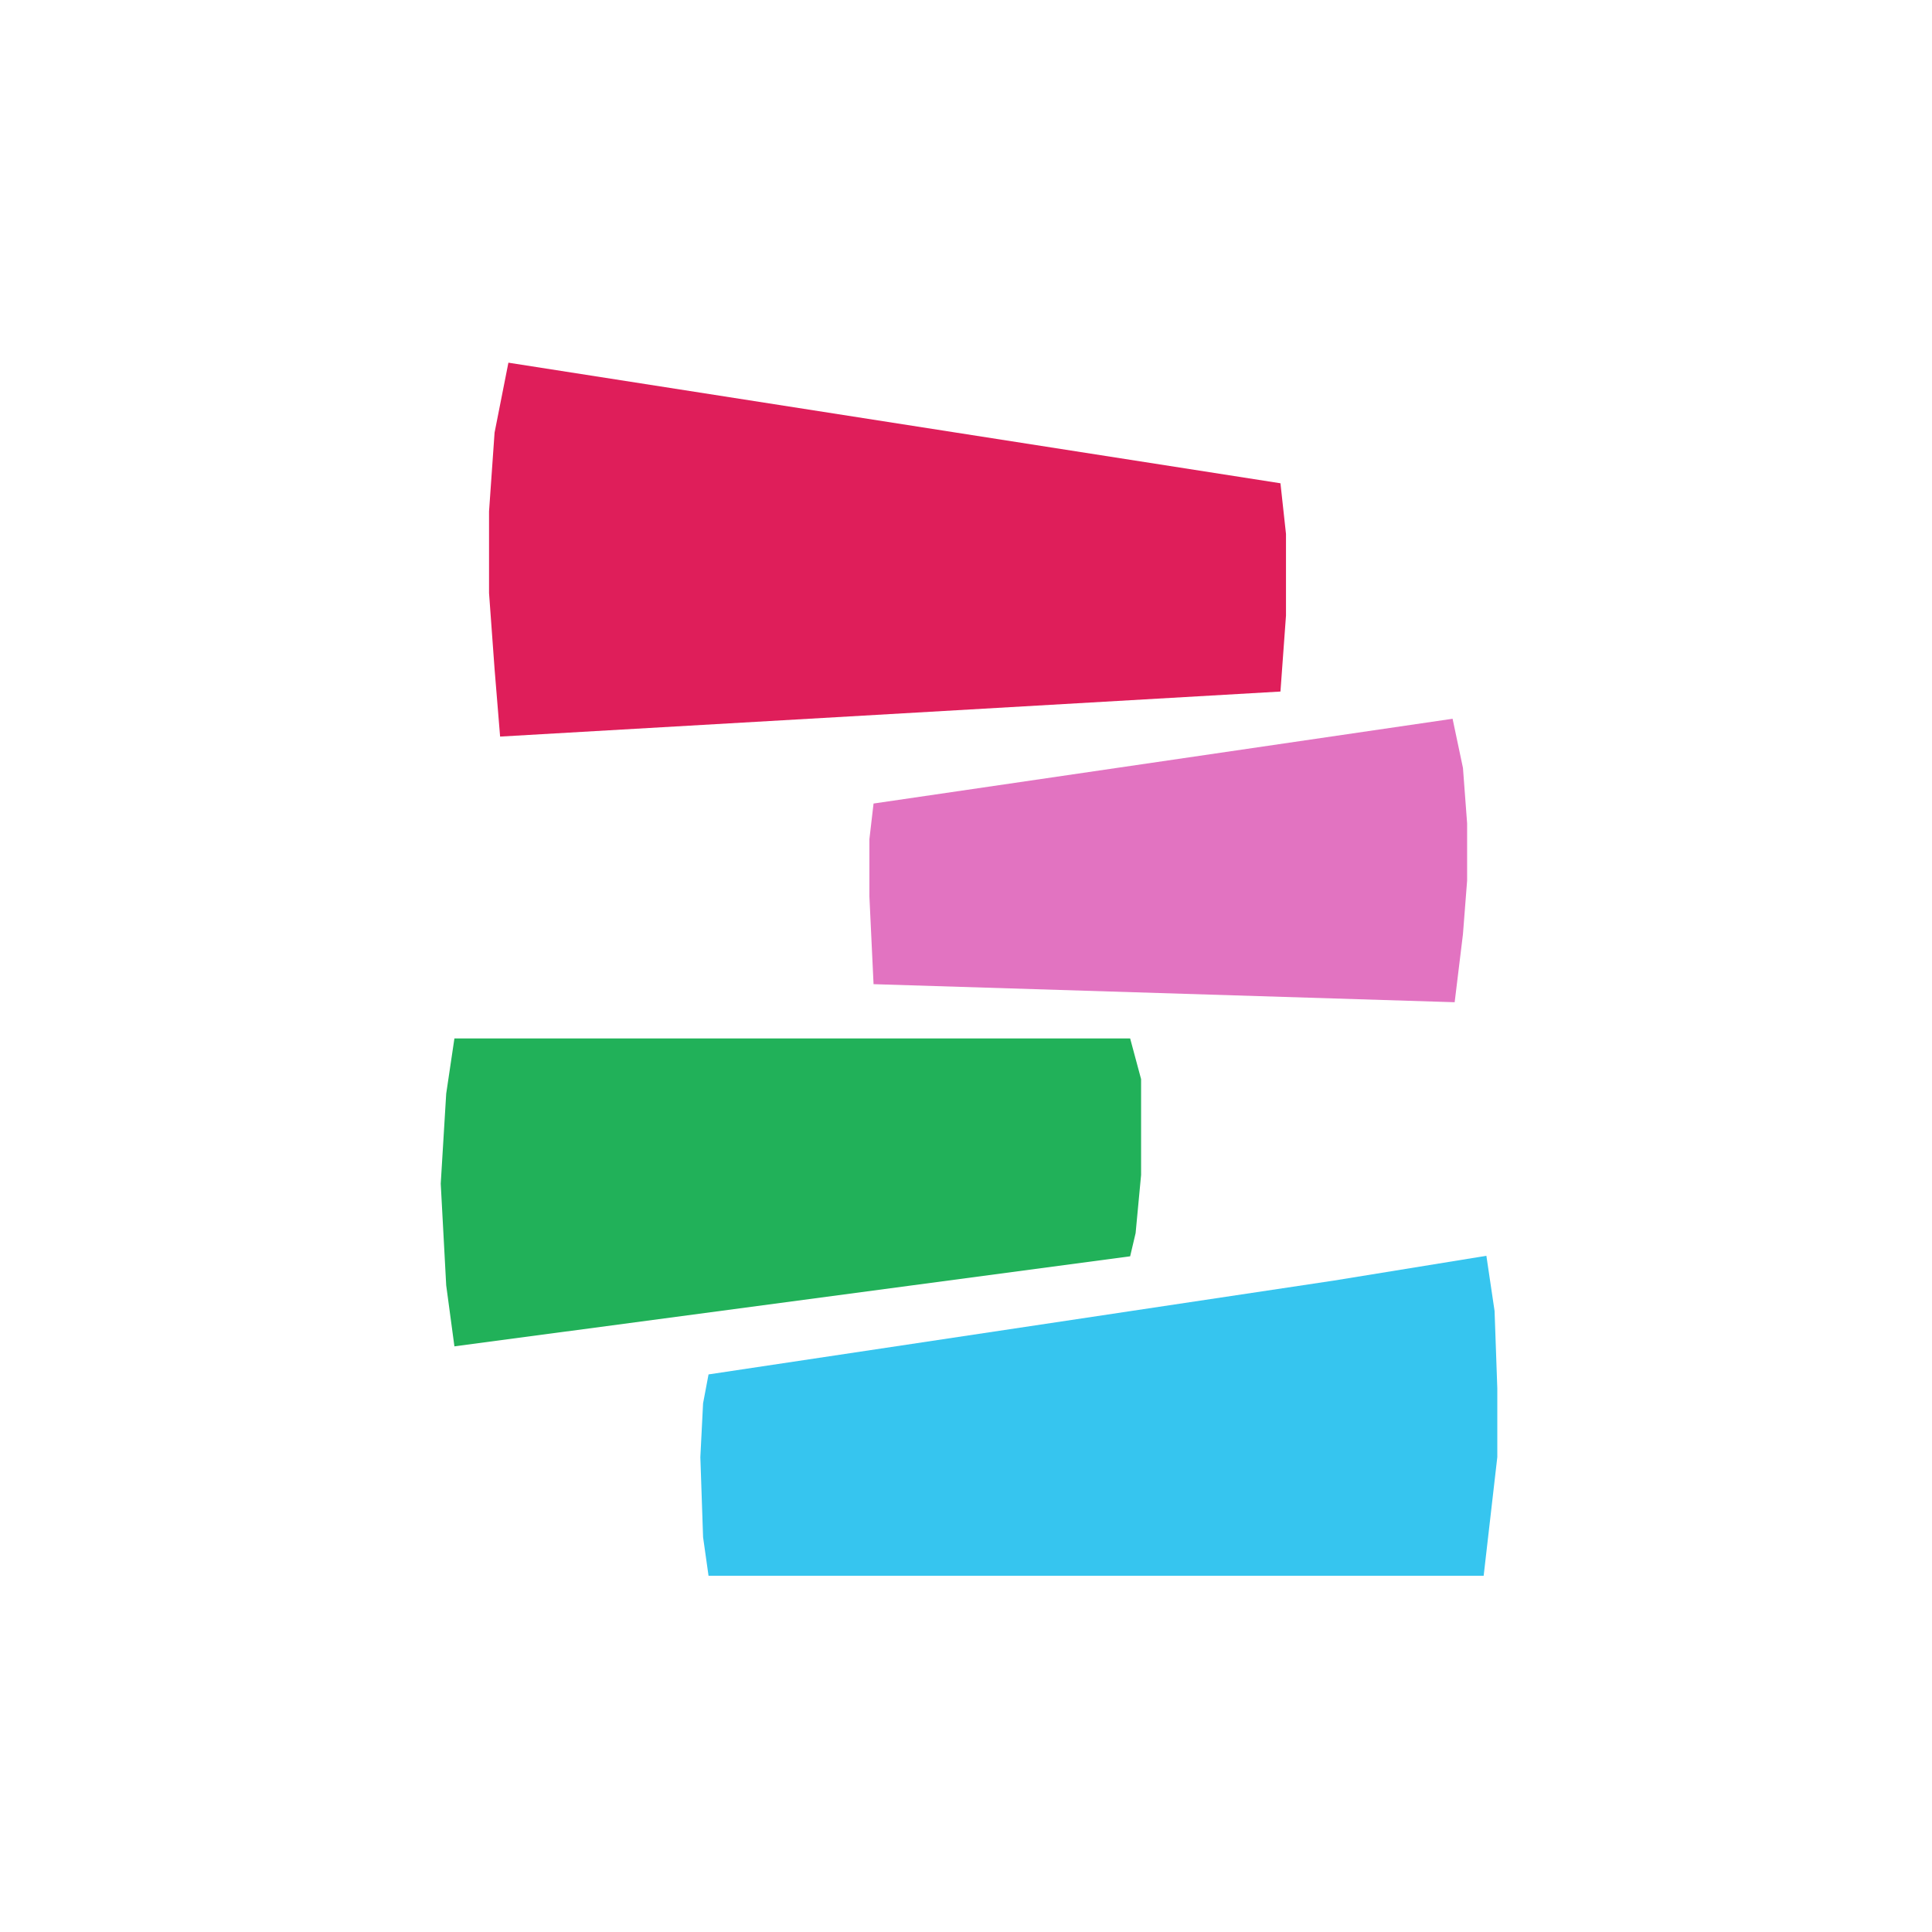
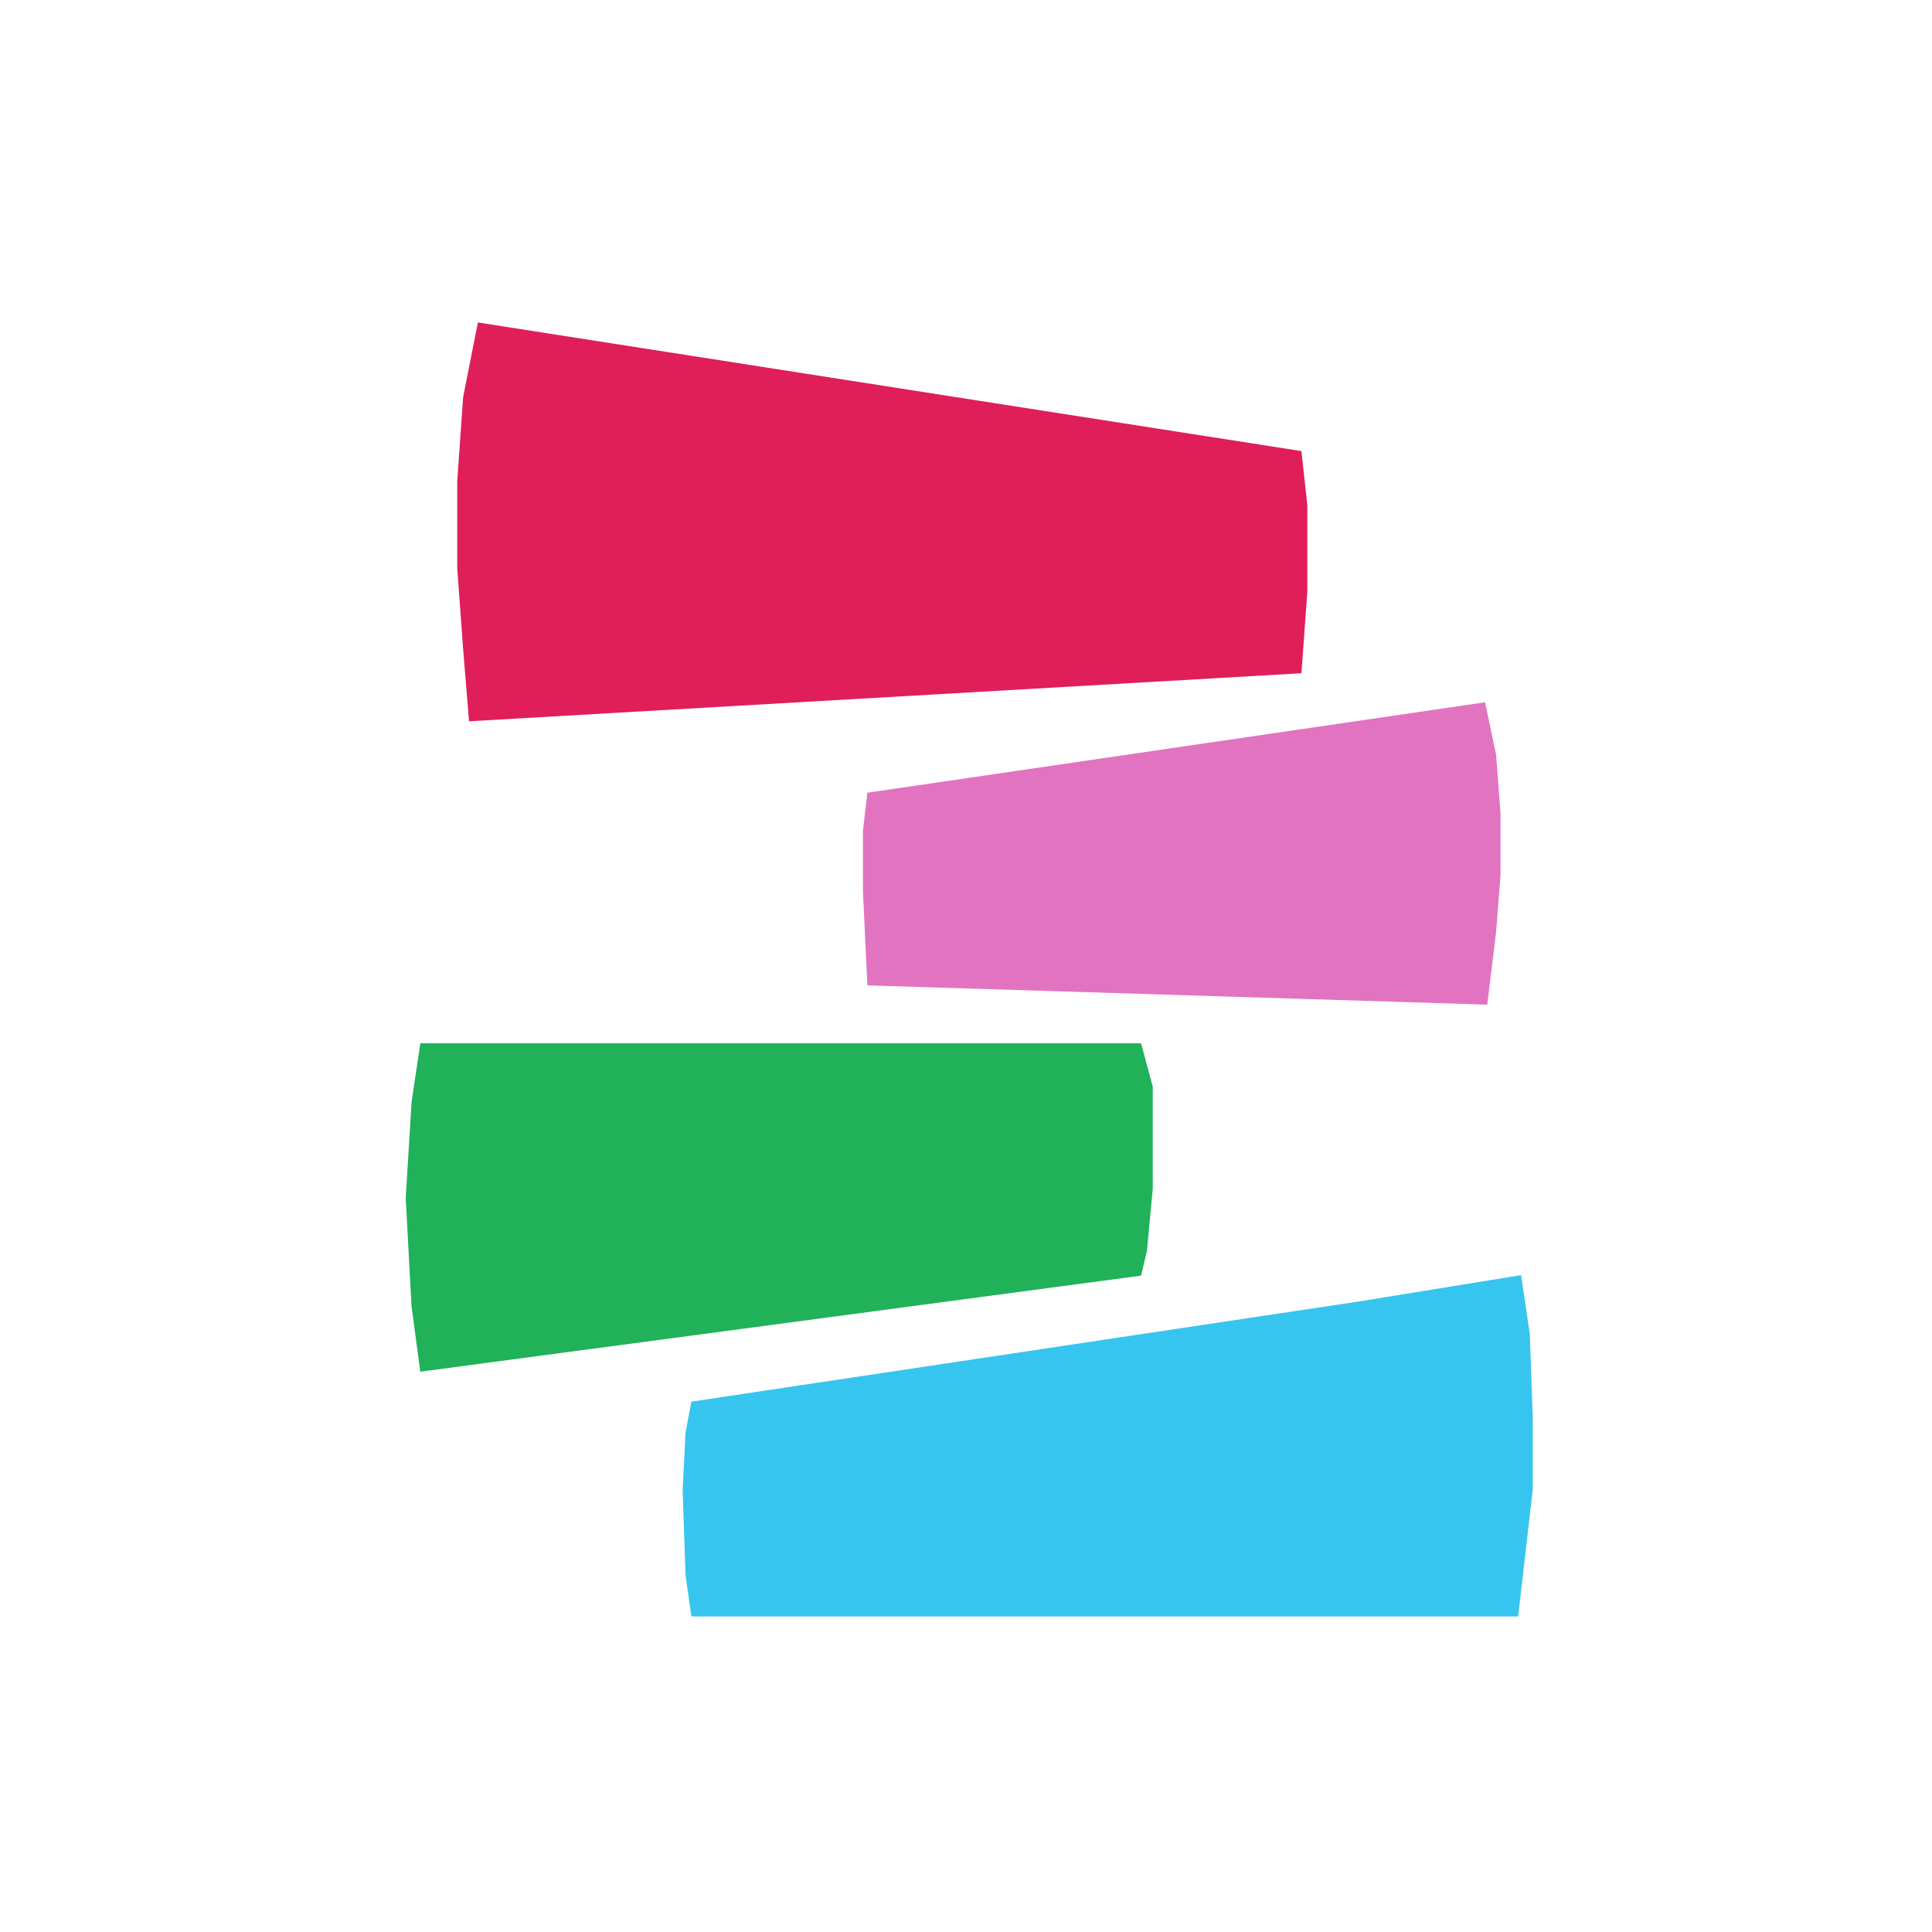
- <svg xmlns="http://www.w3.org/2000/svg" viewBox="0 0 320 320" fill="none">
+ <svg xmlns="http://www.w3.org/2000/svg" viewBox="10 10 300 300" fill="none">
  <path d="M212.083 80.045L84.208 60.072L81.917 71.654L81 84.707V98.226L81.917 110.812L82.833 122L212.083 114.541L213 101.955V88.436L212.083 80.045Z" fill="#DF1E5A" />
  <path d="M144.688 133.09L240.594 119.05L242.312 127.192L243 136.367V145.87L242.312 154.717L240.938 166L144.688 163.009L144 148.491V138.989L144.688 133.09Z" fill="#E273C1" />
  <path d="M73.906 212.896L75.266 223L187.188 208.085L188.094 204.236L189 194.613V178.736L187.188 172H75.266L73.906 181.142L73 196.057L73.906 212.896Z" fill="#21B159" />
  <path d="M116.452 254.603L117.356 261H245.74L248 241.353V229.931L247.548 217.138L246.192 208L220.877 212.112L117.356 227.647L116.452 232.433L116 241.353L116.452 254.603Z" fill="#36C5EF" />
</svg>
